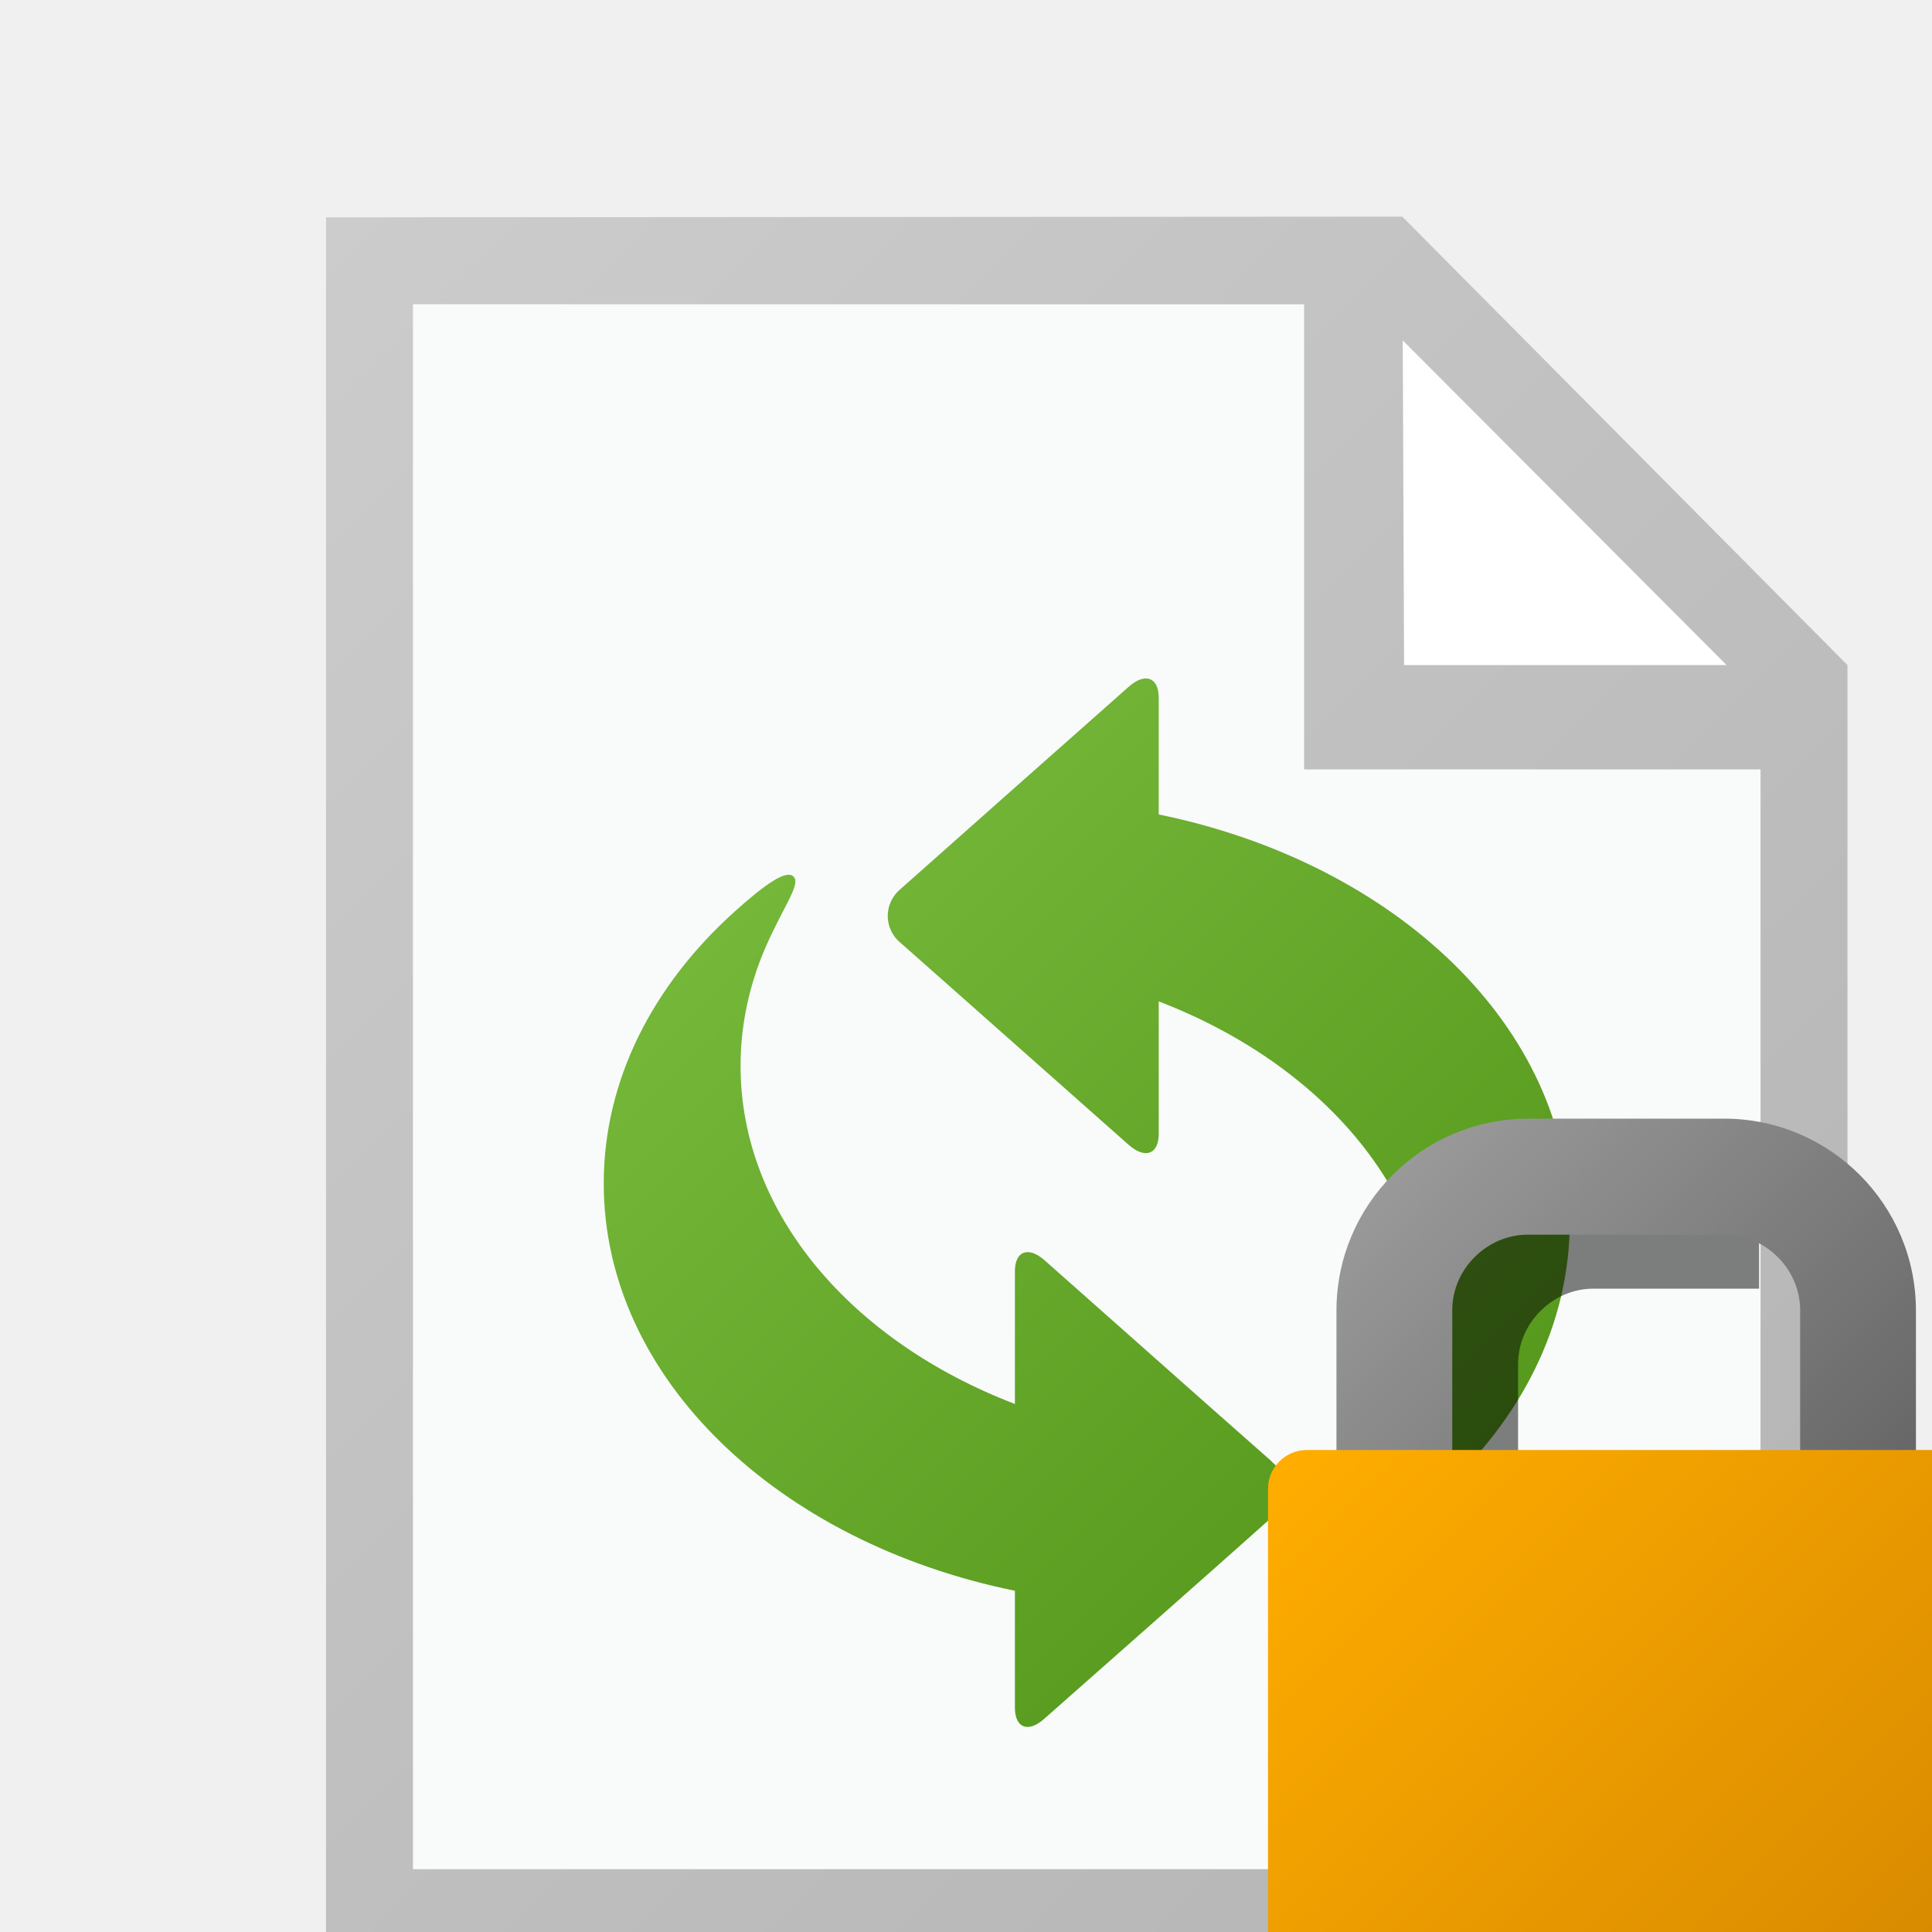
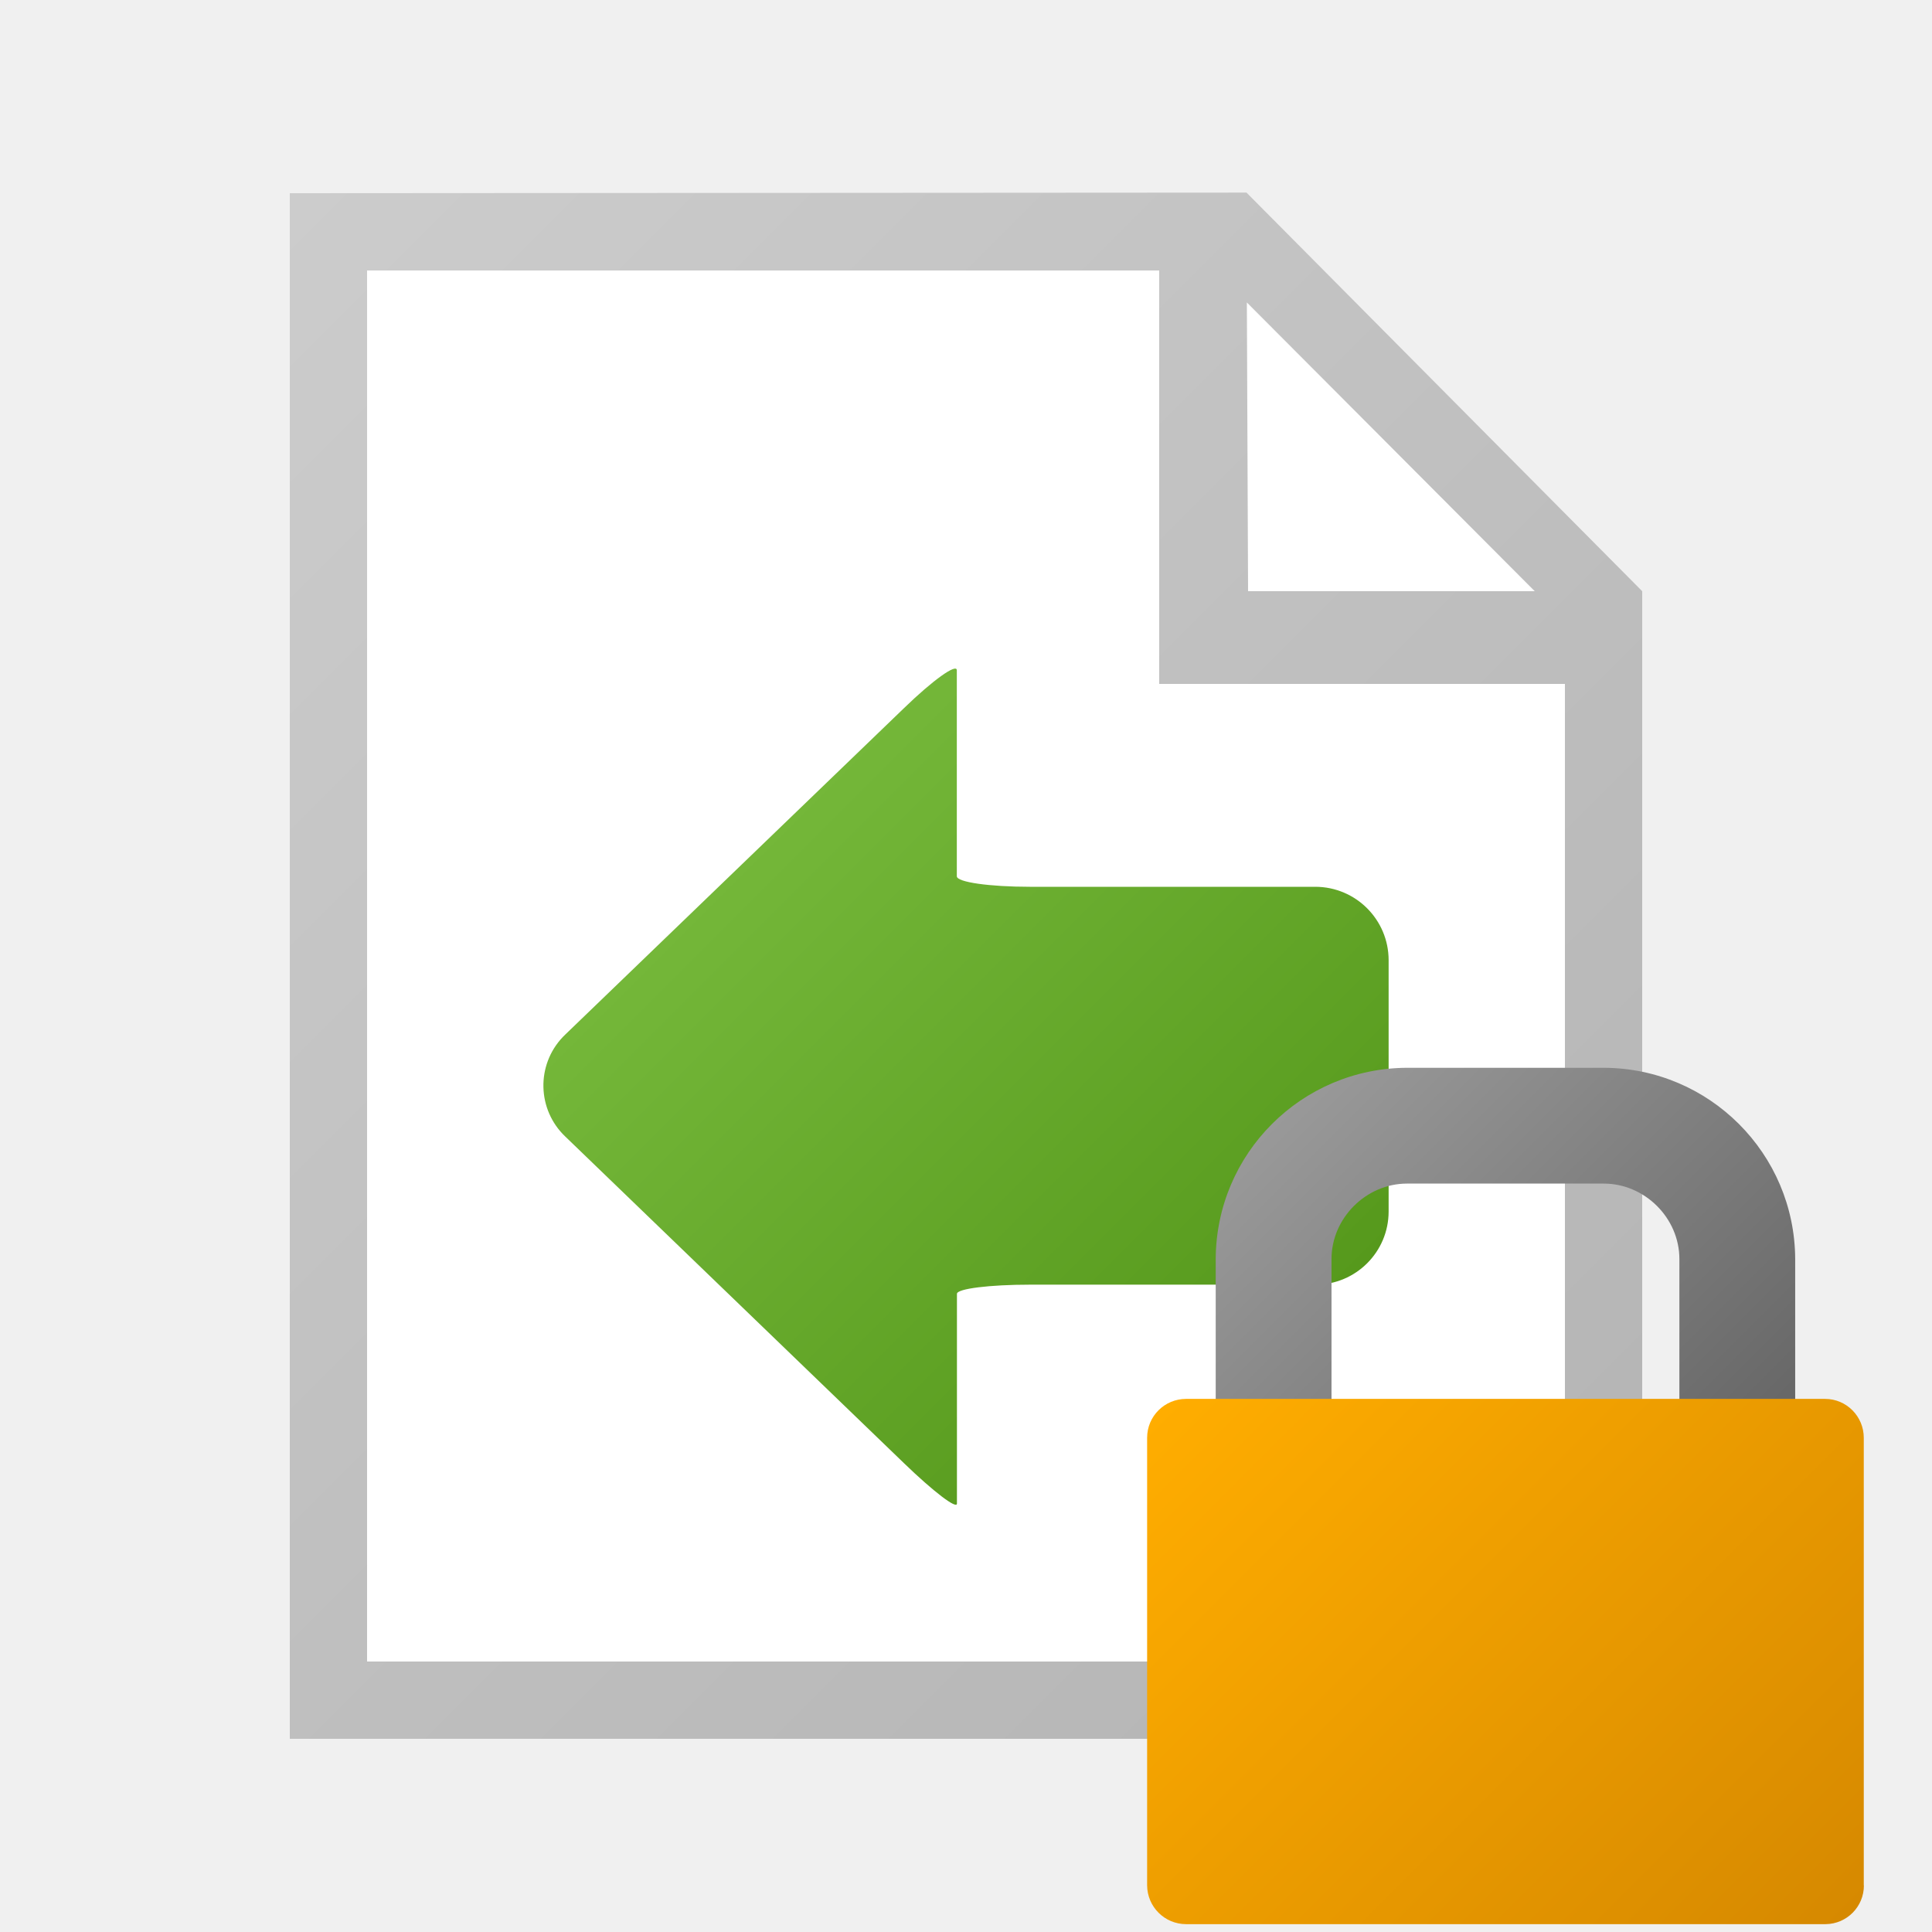
<svg xmlns="http://www.w3.org/2000/svg" width="18" height="18" viewBox="0 0 16 16">
-   <path fill="#FFF" d="M14.76 5.58v10.26H3.24V2.16h8.208l3.312 3.42z" />
-   <path fill="#F9FAFA" d="M14.76 5.58v10.26H3.24V2.16h8.208l3.312 3.42z" />
-   <path fill="#FFF" d="M11.232 2.34l.287 3.6 3.24-.36-3.527-3.24z" />
-   <linearGradient id="a" gradientUnits="userSpaceOnUse" x1="8054.275" y1="-11512.394" x2="8429.275" y2="-11887.394" gradientTransform="matrix(.036 0 0 -.036 -288.624 -411.276)">
+   <path fill="#FFF" d="M13.12 4.96v9.12H2.88V1.92h7.296l2.944 3.04z" />
+   <path fill="#FFF" d="M13.12 4.96v9.12H2.88V1.92h7.296l2.944 3.04z" />
+   <linearGradient id="a" gradientUnits="userSpaceOnUse" x1="27186.578" y1="-38785.055" x2="27561.576" y2="-39160.055" gradientTransform="matrix(.032 0 0 -.032 -868.789 -1238.304)">
    <stop offset="0" stop-color="#ccc" />
    <stop offset="1" stop-color="#b3b3b3" />
  </linearGradient>
-   <path fill="url(#a)" d="M11.613 1.794L2.7 1.8v14.4h12.6V5.508l-3.687-3.714zm2.686 3.714h-2.671l-.011-2.689 2.682 2.689zm.281 9.972H3.42V2.52h7.38v3.852h3.78v9.108z" />
-   <linearGradient id="b" gradientUnits="userSpaceOnUse" x1="27317.301" y1="-38892.633" x2="27483.998" y2="-39059.332" gradientTransform="matrix(.032 0 0 -.032 -867.82 -1237.272)">
+   <path fill="url(#a)" d="M10.323 1.595L2.4 1.6v12.8h11.2V4.896l-3.277-3.301zm2.387 3.301h-2.374l-.01-2.391 2.384 2.391zm.25 8.864H3.04V2.24H9.6v3.424h3.36v8.096z" />
+   <linearGradient id="b" gradientUnits="userSpaceOnUse" x1="294.052" y1="-401.817" x2="298.32" y2="-406.085" gradientTransform="matrix(1 0 0 -1 -287.66 -394.96)">
    <stop offset="0" stop-color="#74b739" />
    <stop offset="1" stop-color="#56991c" />
  </linearGradient>
-   <path fill="url(#b)" d="M9.596 5.779v.966C11.557 7.147 13 8.505 13 10.119c0 .855-.406 1.641-1.08 2.248-.261.234-.436.354-.494.292-.059-.063.086-.248.23-.577.137-.313.211-.645.211-.99 0-1.223-.926-2.282-2.271-2.799V9.39c0 .17-.113.211-.249.091L7.972 8.263l-.496-.439-.022-.019a.287.287 0 0 1 0-.439l.48-.426.496-.44.917-.812c.136-.121.249-.08.249.091zm-.943 8.451l.917-.81.496-.439.479-.426a.285.285 0 0 0 0-.438l-.021-.021-.496-.438-1.375-1.219c-.136-.121-.248-.08-.248.09v1.098c-1.348-.516-2.272-1.576-2.272-2.799 0-.346.074-.679.21-.99.145-.33.29-.515.23-.577-.058-.063-.232.057-.493.292C5.406 8.161 5 8.945 5 9.801c0 1.613 1.444 2.973 3.405 3.373v.967c0 .172.112.213.248.089z" />
-   <path opacity=".5" d="M14.568 12.455h-1.996v-1.158c0-.34.285-.625.625-.625h1.371v-.961h-1.371c-.872 0-1.586.715-1.586 1.586v1.158h-.246a.322.322 0 0 0-.322.322v2.59h3.525v-2.912z" />
-   <linearGradient id="c" gradientUnits="userSpaceOnUse" x1="18407.225" y1="26044.019" x2="18513.033" y2="26149.828" gradientTransform="matrix(.032 0 0 .032 -577.256 -823.92)">
+   <path fill="url(#b)" d="M7.924 5.551c0-.06-.197.08-.437.313L4.681 8.568l-.02.02a.583.583 0 0 0 .02.824l2.807 2.707c.24.232.437.383.437.333v-1.737c0-.043.273-.076.606-.076h2.363a.606.606 0 0 0 .606-.605V7.951a.608.608 0 0 0-.606-.607H8.529c-.333 0-.605-.038-.605-.087V5.551z" />
+   <linearGradient id="c" gradientUnits="userSpaceOnUse" x1="54605.762" y1="77681.086" x2="54711.547" y2="77786.867" gradientTransform="matrix(.032 0 0 .032 -1736.609 -2476.727)">
    <stop offset="0" stop-color="#999" />
    <stop offset="1" stop-color="#666" />
  </linearGradient>
-   <path fill="url(#c)" d="M12.027 12.168V10.85c0-.34.287-.625.625-.625h1.63c.339 0 .626.285.626.625v1.318h.959V10.85a1.59 1.59 0 0 0-1.585-1.586h-1.63a1.59 1.59 0 0 0-1.584 1.586v1.318h.959z" />
-   <linearGradient id="d" gradientUnits="userSpaceOnUse" x1="18382.725" y1="26113.316" x2="18537.563" y2="26268.154" gradientTransform="matrix(.032 0 0 .032 -577.256 -823.92)">
+   <path fill="url(#c)" d="M11.027 11.745v-1.318c0-.34.287-.625.625-.625h1.63c.339 0 .626.285.626.625v1.318h.959v-1.318a1.59 1.59 0 0 0-1.585-1.584h-1.63a1.59 1.59 0 0 0-1.584 1.584v1.318h.959z" />
+   <linearGradient id="d" gradientUnits="userSpaceOnUse" x1="54581.23" y1="77750.313" x2="54736.078" y2="77905.156" gradientTransform="matrix(.032 0 0 .032 -1736.609 -2476.727)">
    <stop offset="0" stop-color="#ffad00" />
    <stop offset="1" stop-color="#d68900" />
  </linearGradient>
-   <path fill="url(#d)" d="M16.436 16.037a.322.322 0 0 1-.321.322h-5.291a.323.323 0 0 1-.323-.322V12.33c0-.178.145-.322.323-.322h5.291a.32.32 0 0 1 .321.322v3.707z" />
+   <path fill="url(#d)" d="M15.436 15.614a.32.32 0 0 1-.317.321H9.823a.323.323 0 0 1-.323-.321v-3.707c0-.179.145-.322.323-.322h5.291c.179 0 .321.146.321.322v3.707h.001z" />
</svg>
